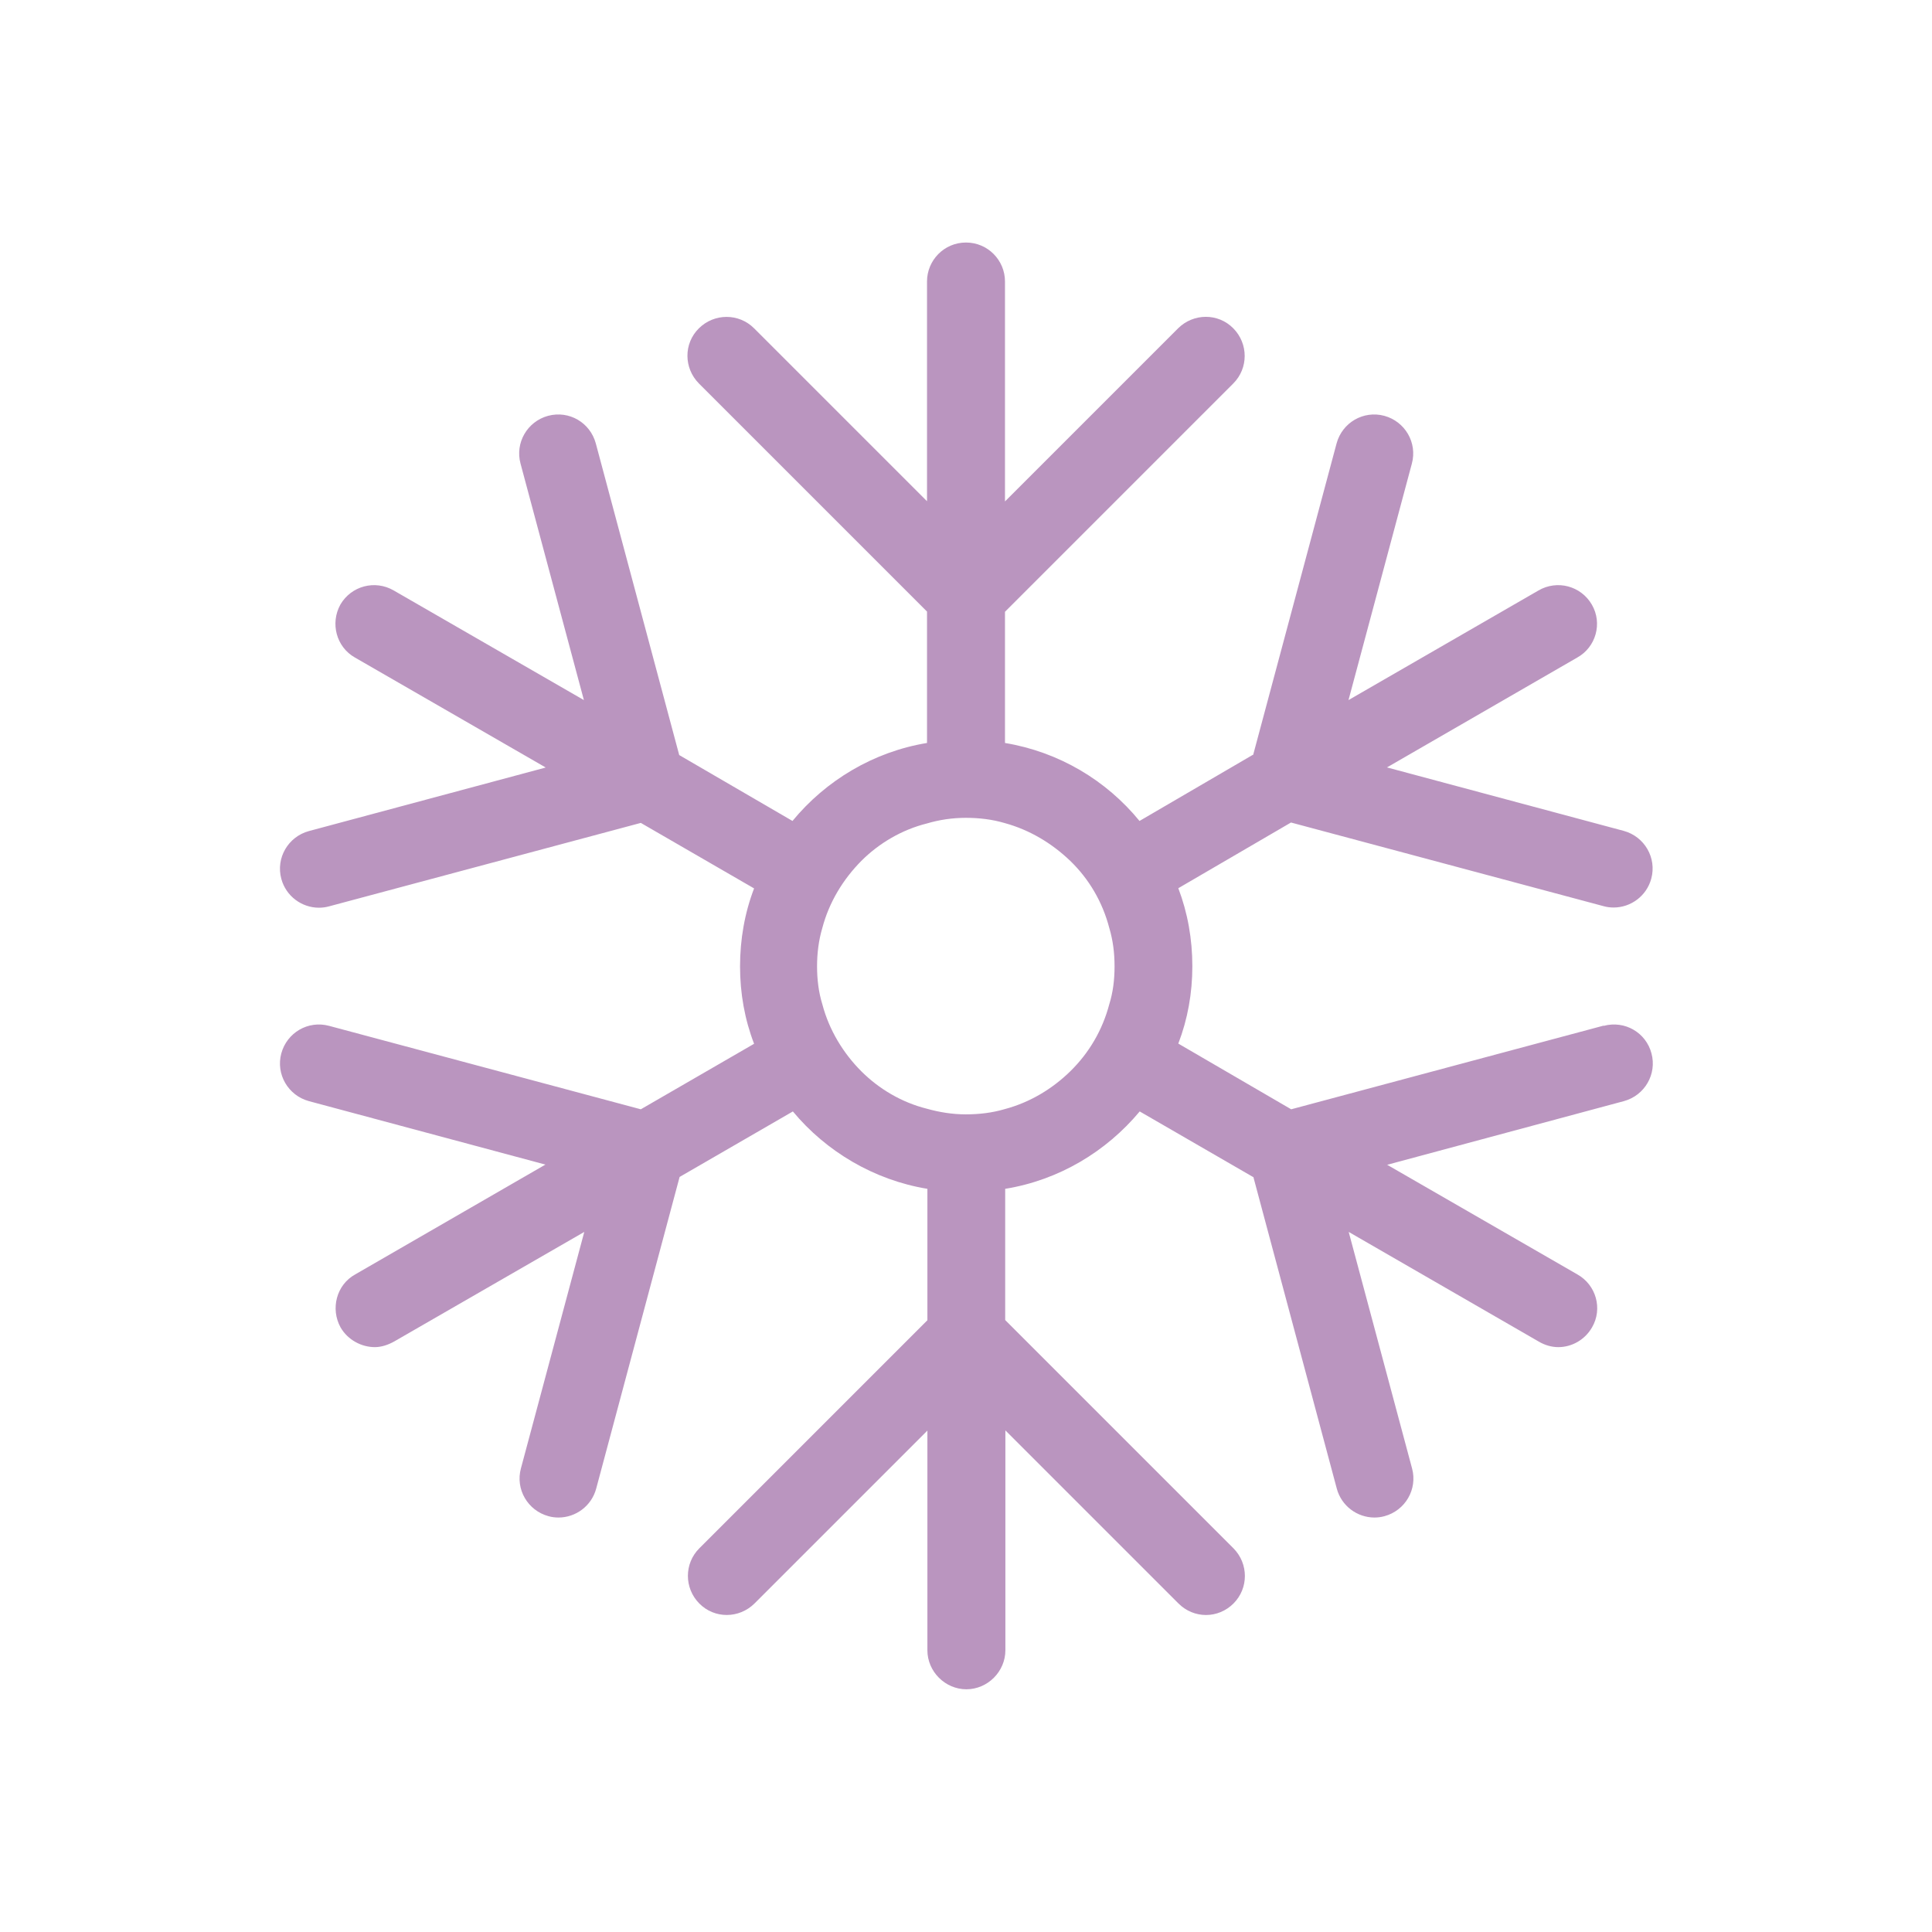
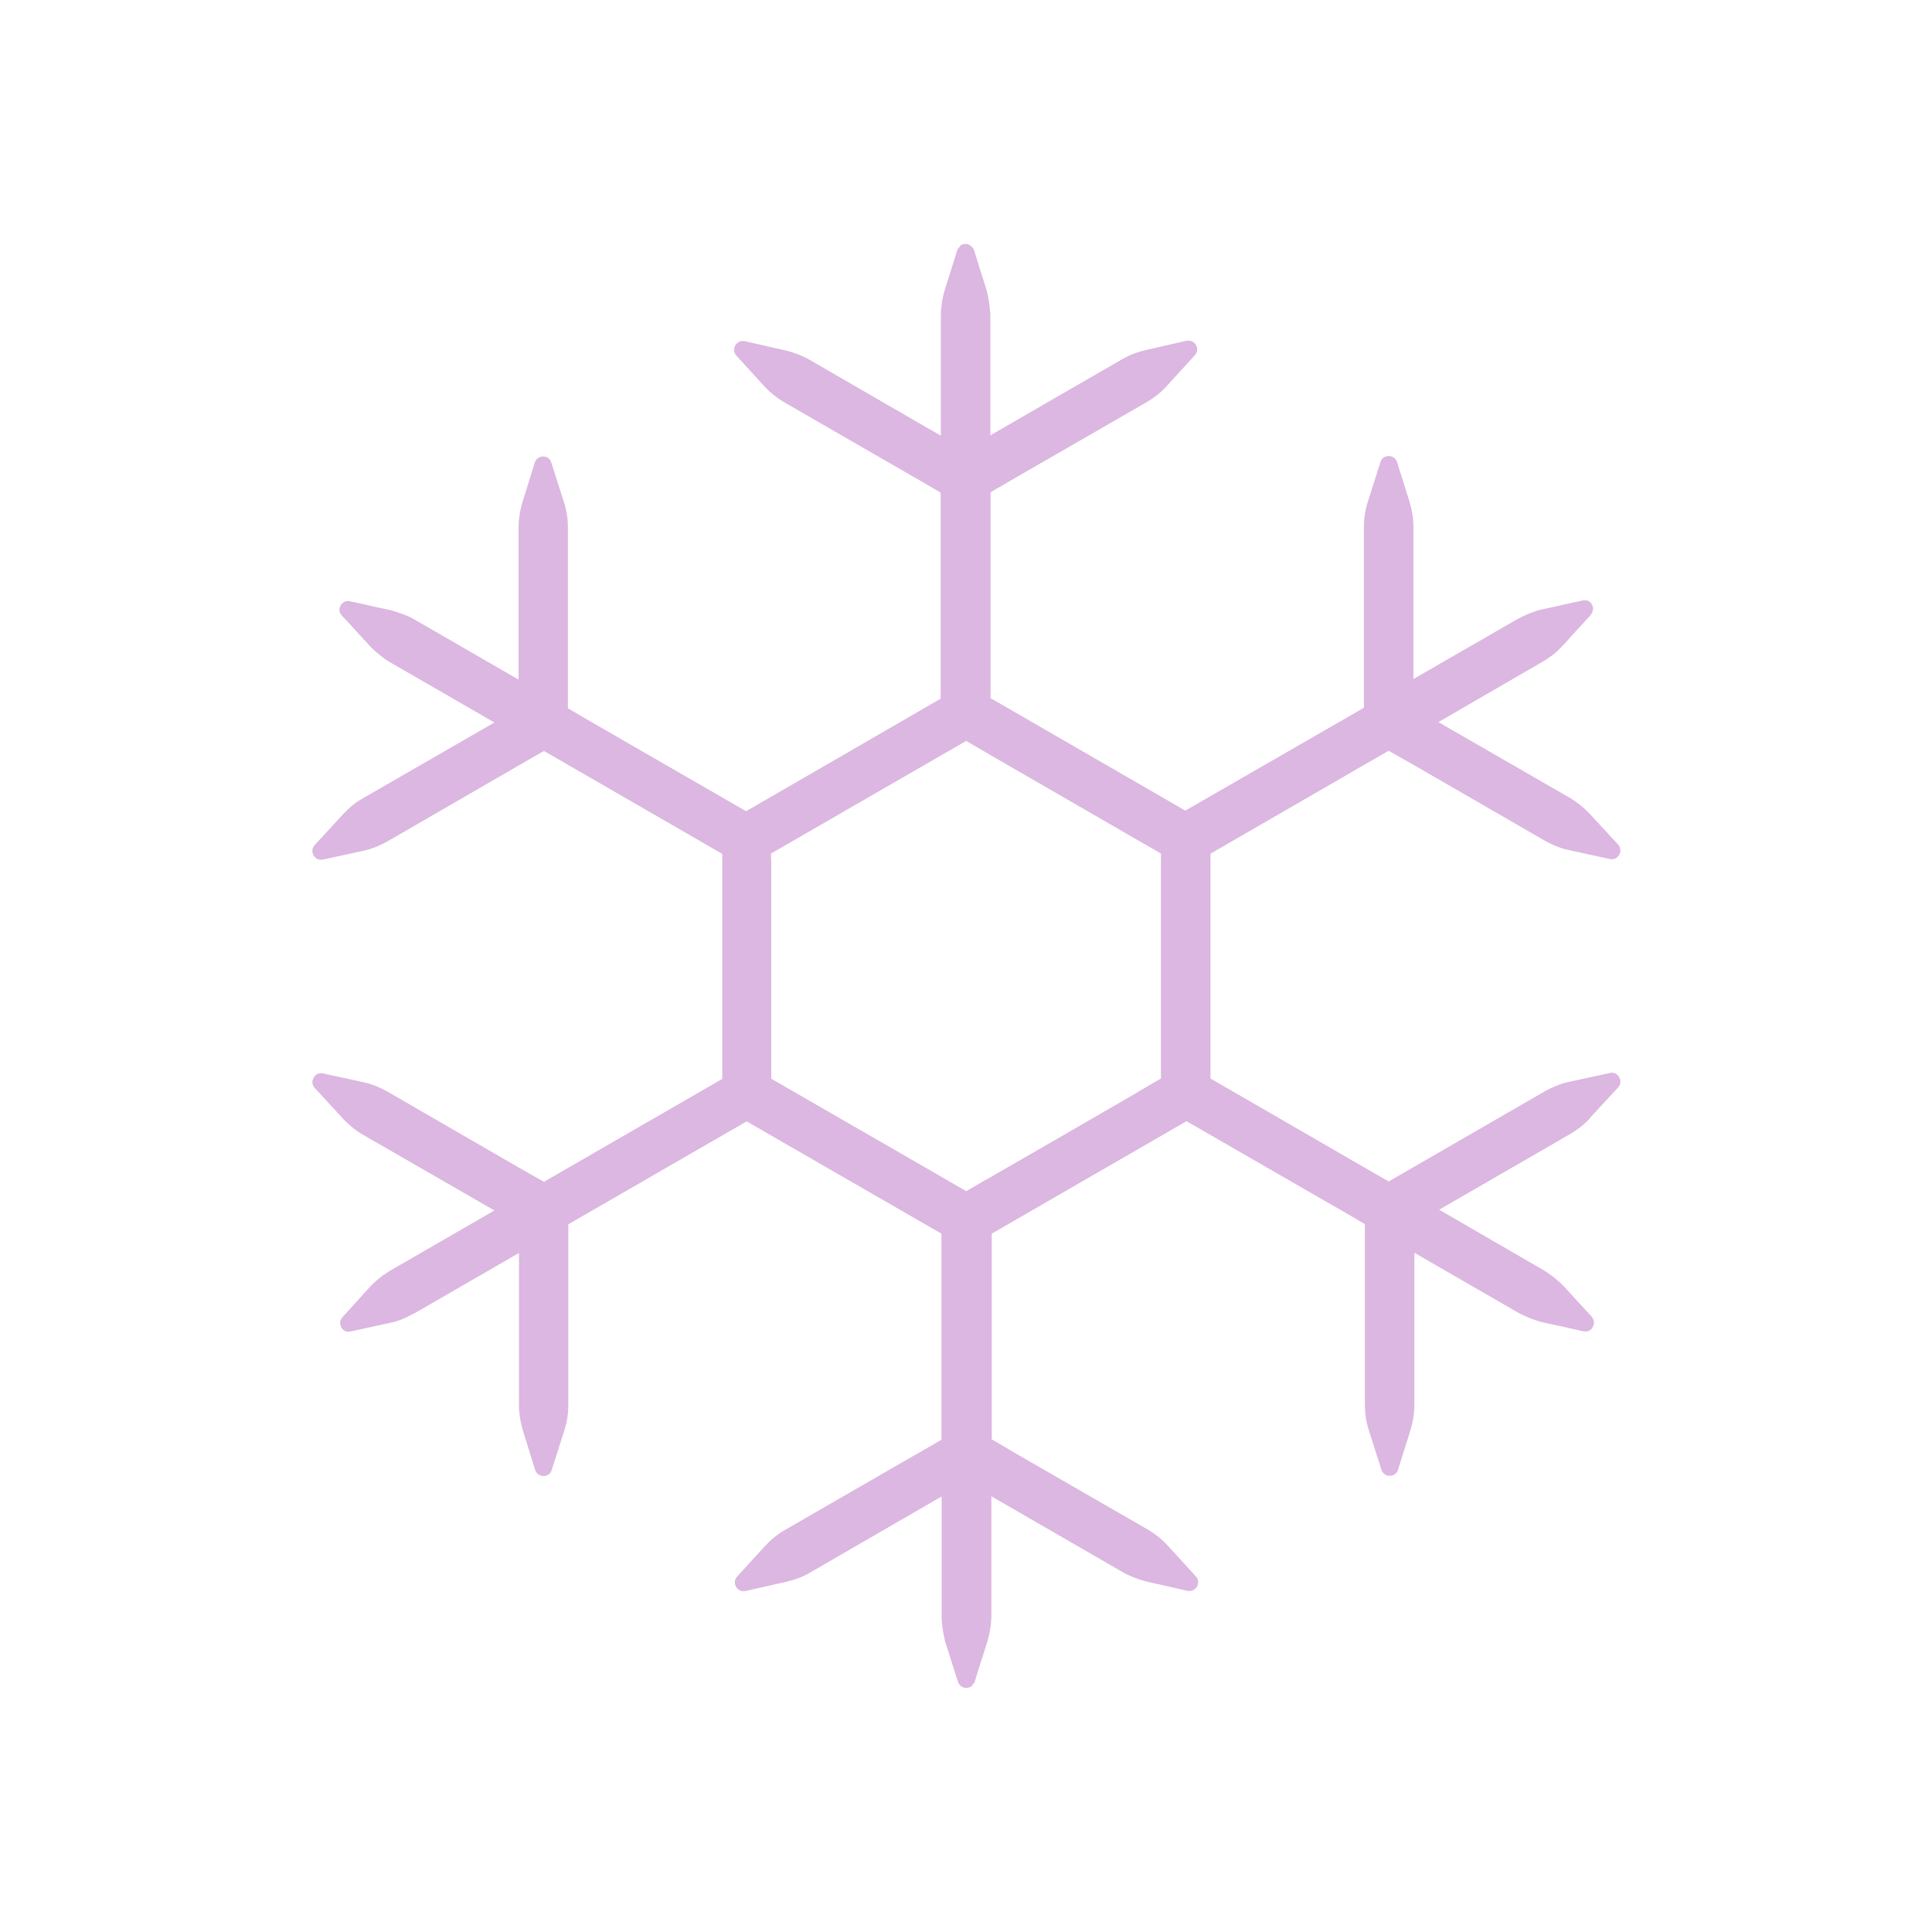
<svg xmlns="http://www.w3.org/2000/svg" id="Layer_1" viewBox="0 0 99.1 99.1">
  <defs>
    <style>
      .cls-1 {
        fill: none;
      }

      .cls-2 {
-         fill: #ba95bf;
+         fill: #dcb7e1;
      }
    </style>
  </defs>
  <rect class="cls-1" width="99.1" height="99.1" />
-   <path class="cls-2" d="M82.25,52.61l-16.02,4.29-5.79-3.37c.48-1.25.72-2.58.72-3.97s-.24-2.74-.72-4l5.78-3.37,16.03,4.29c.17.05.35.07.52.07.88,0,1.69-.59,1.93-1.48.29-1.07-.35-2.16-1.41-2.45l-12.16-3.26h.02s9.75-5.63,9.75-5.63c.96-.53,1.31-1.76.75-2.72s-1.78-1.28-2.74-.72l-9.74,5.62,3.25-12.13c.29-1.07-.35-2.16-1.41-2.45-1.08-.29-2.16.35-2.45,1.41l-4.28,15.98h-.02s-5.81,3.39-5.81,3.39c-1.7-2.08-4.13-3.54-6.9-4v-6.73l11.71-11.71c.78-.78.78-2.04,0-2.83s-2.04-.78-2.83,0l-8.88,8.88v-11.28c0-1.09-.88-2-2-2s-2,.91-2,2v11.27l-8.87-8.87c-.78-.78-2.04-.78-2.83,0s-.78,2.04,0,2.83l11.7,11.7v6.74c-2.74.45-5.19,1.92-6.9,4l-5.81-3.38h0s-4.28-15.99-4.28-15.99c-.29-1.06-1.36-1.7-2.45-1.41-1.06.29-1.7,1.38-1.41,2.45l3.25,12.13h0s-9.75-5.62-9.75-5.62c-.96-.56-2.18-.24-2.74.72-.53.96-.21,2.18.75,2.72l9.75,5.62.03.02-12.15,3.26c-1.06.29-1.7,1.38-1.41,2.45.24.89,1.05,1.48,1.93,1.48.17,0,.34-.02.52-.07l15.99-4.28h0s5.81,3.36,5.81,3.36c-.48,1.25-.72,2.61-.72,4s.24,2.72.72,3.97l-5.81,3.36h0s-15.99-4.28-15.99-4.28c-1.08-.29-2.16.35-2.45,1.41-.29,1.07.35,2.16,1.41,2.45l12.15,3.26h-.02s-9.75,5.63-9.75,5.63c-.96.53-1.28,1.76-.75,2.72.37.64,1.07,1.01,1.76,1.01.32,0,.67-.11.99-.29l9.75-5.62h0s-3.25,12.13-3.25,12.13c-.29,1.07.35,2.16,1.41,2.45.17.05.35.07.52.07.88,0,1.69-.59,1.93-1.48l4.28-15.99h0s5.81-3.36,5.81-3.36c1.7,2.05,4.16,3.52,6.9,3.97v6.74l-11.7,11.7c-.78.78-.78,2.04,0,2.83s2.04.78,2.83,0l8.87-8.87v11.27c0,1.09.91,2,2,2s2-.91,2-2v-11.28l8.88,8.88c.39.39.9.59,1.41.59s1.02-.2,1.41-.59c.78-.78.78-2.04,0-2.83l-11.71-11.71v-6.73c2.77-.45,5.19-1.92,6.9-3.97l5.81,3.36h.02s4.28,15.99,4.28,15.99c.24.89,1.05,1.48,1.93,1.48.17,0,.34-.02.52-.07,1.06-.29,1.7-1.38,1.41-2.45l-3.25-12.13,9.74,5.62c.32.19.67.29,1.01.29.69,0,1.36-.37,1.73-1.01.56-.96.21-2.18-.75-2.72l-9.75-5.62h-.02s12.16-3.27,12.16-3.27c1.06-.29,1.7-1.38,1.41-2.45-.28-1.06-1.36-1.7-2.45-1.41ZM51.54,56.89c-.64.19-1.31.27-2,.27s-1.36-.11-2-.29c-1.28-.32-2.45-1.01-3.36-1.92s-1.65-2.1-2-3.44c-.19-.61-.27-1.28-.27-1.94s.08-1.33.27-1.97c.35-1.33,1.07-2.5,2-3.44.91-.91,2.08-1.6,3.36-1.92.64-.19,1.31-.29,2-.29s1.36.08,2,.27c1.28.35,2.42,1.04,3.36,1.94.96.93,1.65,2.1,2,3.44.19.64.27,1.28.27,1.97s-.08,1.33-.27,1.94c-.35,1.33-1.04,2.5-2,3.44-.93.91-2.08,1.6-3.36,1.94Z" />
+   <path class="cls-2" d="M81.53,57.37l1.47-1.59c.29-.32,0-.85-.43-.74l-2.12.46c-.41.09-.81.26-1.18.46l-6.77,3.91-1.27.73-.65-.37-.62-.36h0s-7.87-4.55-7.87-4.55v-11.15s0-.38,0-.38l7.87-4.55h0s0,0,0,0l1.27-.73,1.27.72,6.77,3.91c.36.2.76.37,1.18.46l2.12.46c.42.11.72-.42.43-.74l-1.47-1.59c-.3-.31-.63-.58-.98-.79l-6.77-3.9,5.37-3.11c.16-.09.32-.21.47-.32.02-.01.03-.02.05-.03.15-.12.3-.26.43-.4,0-.01.02-.02.03-.03h0s0,0,0,0l.88-.97.58-.63s.07-.1.09-.16c0-.01,0-.03.01-.04,0-.02.01-.04.02-.07,0-.02,0-.04,0-.07,0-.02,0-.05,0-.07,0-.02-.02-.05-.03-.07,0-.02-.01-.04-.02-.06-.01-.02-.03-.04-.04-.06-.01-.02-.02-.03-.04-.05-.02-.02-.04-.03-.07-.05-.01,0-.03-.02-.04-.03-.03-.01-.05-.02-.08-.02,0,0-.01,0-.02,0-.06-.01-.12-.02-.19,0l-.77.17-1.36.3c-.18.04-.36.1-.53.17-.02,0-.05.01-.07.02-.02,0-.04.02-.05.03-.18.07-.35.15-.52.24l-5.38,3.1v-7.81c0-.42-.07-.84-.19-1.25l-.65-2.07c-.13-.41-.73-.41-.85,0l-.66,2.07c-.13.41-.19.83-.19,1.26v7.81s0,0,0,0v1.46s-1.27.74-1.27.74h-.01l-7.88,4.54-9.99-5.77v-10.56s1.27-.74,1.27-.74l6.77-3.9c.35-.21.7-.48.98-.79l1.46-1.6c.3-.31,0-.83-.43-.74l-2.11.48c-.42.1-.82.25-1.18.46l-6.77,3.91v-6.2c0-.09-.02-.18-.03-.28-.01-.2-.04-.39-.08-.58-.03-.13-.05-.26-.08-.38l-.33-1.04-.32-1.03c-.03-.08-.08-.13-.13-.18-.08-.08-.18-.13-.3-.13-.09,0-.18.02-.26.08-.03.02-.04.06-.06.09-.04.05-.09.08-.11.15l-.32,1.03-.33,1.04c-.06.22-.11.43-.14.65-.03.19-.05.39-.05.59v1.49s0,4.72,0,4.72l-6.76-3.91c-.37-.21-.76-.35-1.18-.46l-2.12-.48c-.43-.09-.72.43-.43.74l1.46,1.6c.29.31.63.58.99.79l6.76,3.9h.01l1.26.74v5.72s0,4.85,0,4.85l-.09.05-6.5,3.76-3.39,1.96-8.15-4.7-.99-.58v-1.46s0-7.82,0-7.82c0-.41-.06-.84-.19-1.25l-.66-2.07c-.12-.42-.72-.42-.85,0l-.64,2.06c-.12.41-.19.84-.19,1.25v7.82s-5.37-3.1-5.37-3.1c-.22-.13-.45-.22-.69-.3-.16-.06-.32-.11-.49-.16l-.89-.19-.52-.12-.69-.15h0s0,0,0,0c-.21-.05-.39.06-.48.21,0,0,0,0,0,.01-.04.07-.06.16-.06.24,0,0,0,0,0,.01,0,.08.04.16.1.23,0,0,.01.02.02.03l.31.33.62.68.54.59c.11.11.23.22.35.32.2.17.4.33.64.47l5.37,3.1-6.77,3.9c-.37.21-.69.48-.98.79l-1.47,1.6c-.29.32,0,.84.43.74l2.12-.46c.42-.1.81-.26,1.18-.47l6.76-3.91h0s1.27-.73,1.27-.73l.99.57,8.16,4.71v11.41s0,.13,0,.13l-9.15,5.28-1.27-.72h0s-6.76-3.91-6.76-3.91c-.37-.21-.76-.37-1.18-.47l-2.12-.46c-.42-.1-.72.42-.43.74l1.47,1.6c.3.31.62.58.98.79l6.77,3.9-5.37,3.1c-.05.03-.1.07-.15.1-.12.08-.24.15-.34.24-.17.14-.34.28-.49.44l-.58.64-.26.29-.61.67c-.07.08-.1.16-.11.25,0,.01,0,.03,0,.04,0,0,0,.02,0,.02,0,.07.02.13.05.19,0,0,0,.02.01.03.04.07.11.13.18.17,0,0,0,0,0,0,.08.04.17.05.26.03,0,0,.01,0,.02,0h0s0,0,0,0l1.05-.23,1.06-.23c.22-.05.43-.12.63-.21.13-.05.25-.11.37-.18.06-.03.11-.05.17-.08l5.37-3.1v7.82c0,.41.07.84.19,1.25l.64,2.06c.13.41.73.42.85,0l.66-2.07c.13-.4.19-.83.19-1.25v-7.82s0-1.46,0-1.46l9.15-5.28,9.99,5.76v9.1s0,0,0,0v.45s0,1.02,0,1.02l-1.26.73h-.01l-6.76,3.9c-.37.21-.7.48-.99.79l-1.46,1.6c-.29.31,0,.83.43.74l2.12-.48c.42-.1.81-.24,1.18-.46l6.76-3.91v6.2c0,.19.03.39.05.58.01.08.03.15.04.23.03.15.05.29.09.43l.27.85.19.6.2.62s0,0,0,0h0c.03.1.09.18.17.23.15.11.36.1.52,0,.03-.02.05-.07.08-.11.03-.04.08-.07.09-.13l.16-.53.49-1.54s0-.05.02-.07c.1-.38.17-.77.18-1.17v-6.2s6.77,3.91,6.77,3.91c.35.2.76.35,1.18.46l2.11.48c.43.09.73-.43.43-.74l-1.46-1.6c-.28-.31-.63-.58-.98-.79l-6.77-3.9-1.26-.74v-1.46s0-2.87,0-2.87v-6.22l3.34-1.93,6.6-3.81.05-.03,7.88,4.54h0l.23.13,1.04.61v1.46s0,0,0,0v7.81c0,.42.06.84.19,1.26l.66,2.07c.13.41.72.42.85,0l.65-2.07c.12-.41.19-.82.19-1.25v-7.81s5.37,3.1,5.37,3.1c.08.04.16.07.24.11.14.07.29.14.44.19.16.06.33.12.5.16l1.2.26.92.21c.07.01.13,0,.19,0,.03,0,.07-.01.1-.03,0,0,0,0,0,0,.04-.02.08-.05.11-.08.03-.03.06-.07.08-.11.06-.11.08-.24.04-.36-.02-.06-.05-.12-.09-.17l-.74-.8-.73-.8c-.09-.09-.19-.18-.29-.26-.15-.14-.31-.26-.49-.38-.07-.05-.14-.1-.21-.14l-5.37-3.11,6.77-3.91c.35-.21.69-.48.98-.79ZM39.55,44.08v-.3s10-5.77,10-5.77h.02s1.25.73,1.25.73l7.46,4.31,1.27.73v1.46s0,8.62,0,8.62v1.46s-1.01.59-1.01.59l-.25.15-3.59,2.08-3.87,2.23-.27.15-1,.58-.22-.13-9.78-5.64v-11.24Z" />
</svg>
